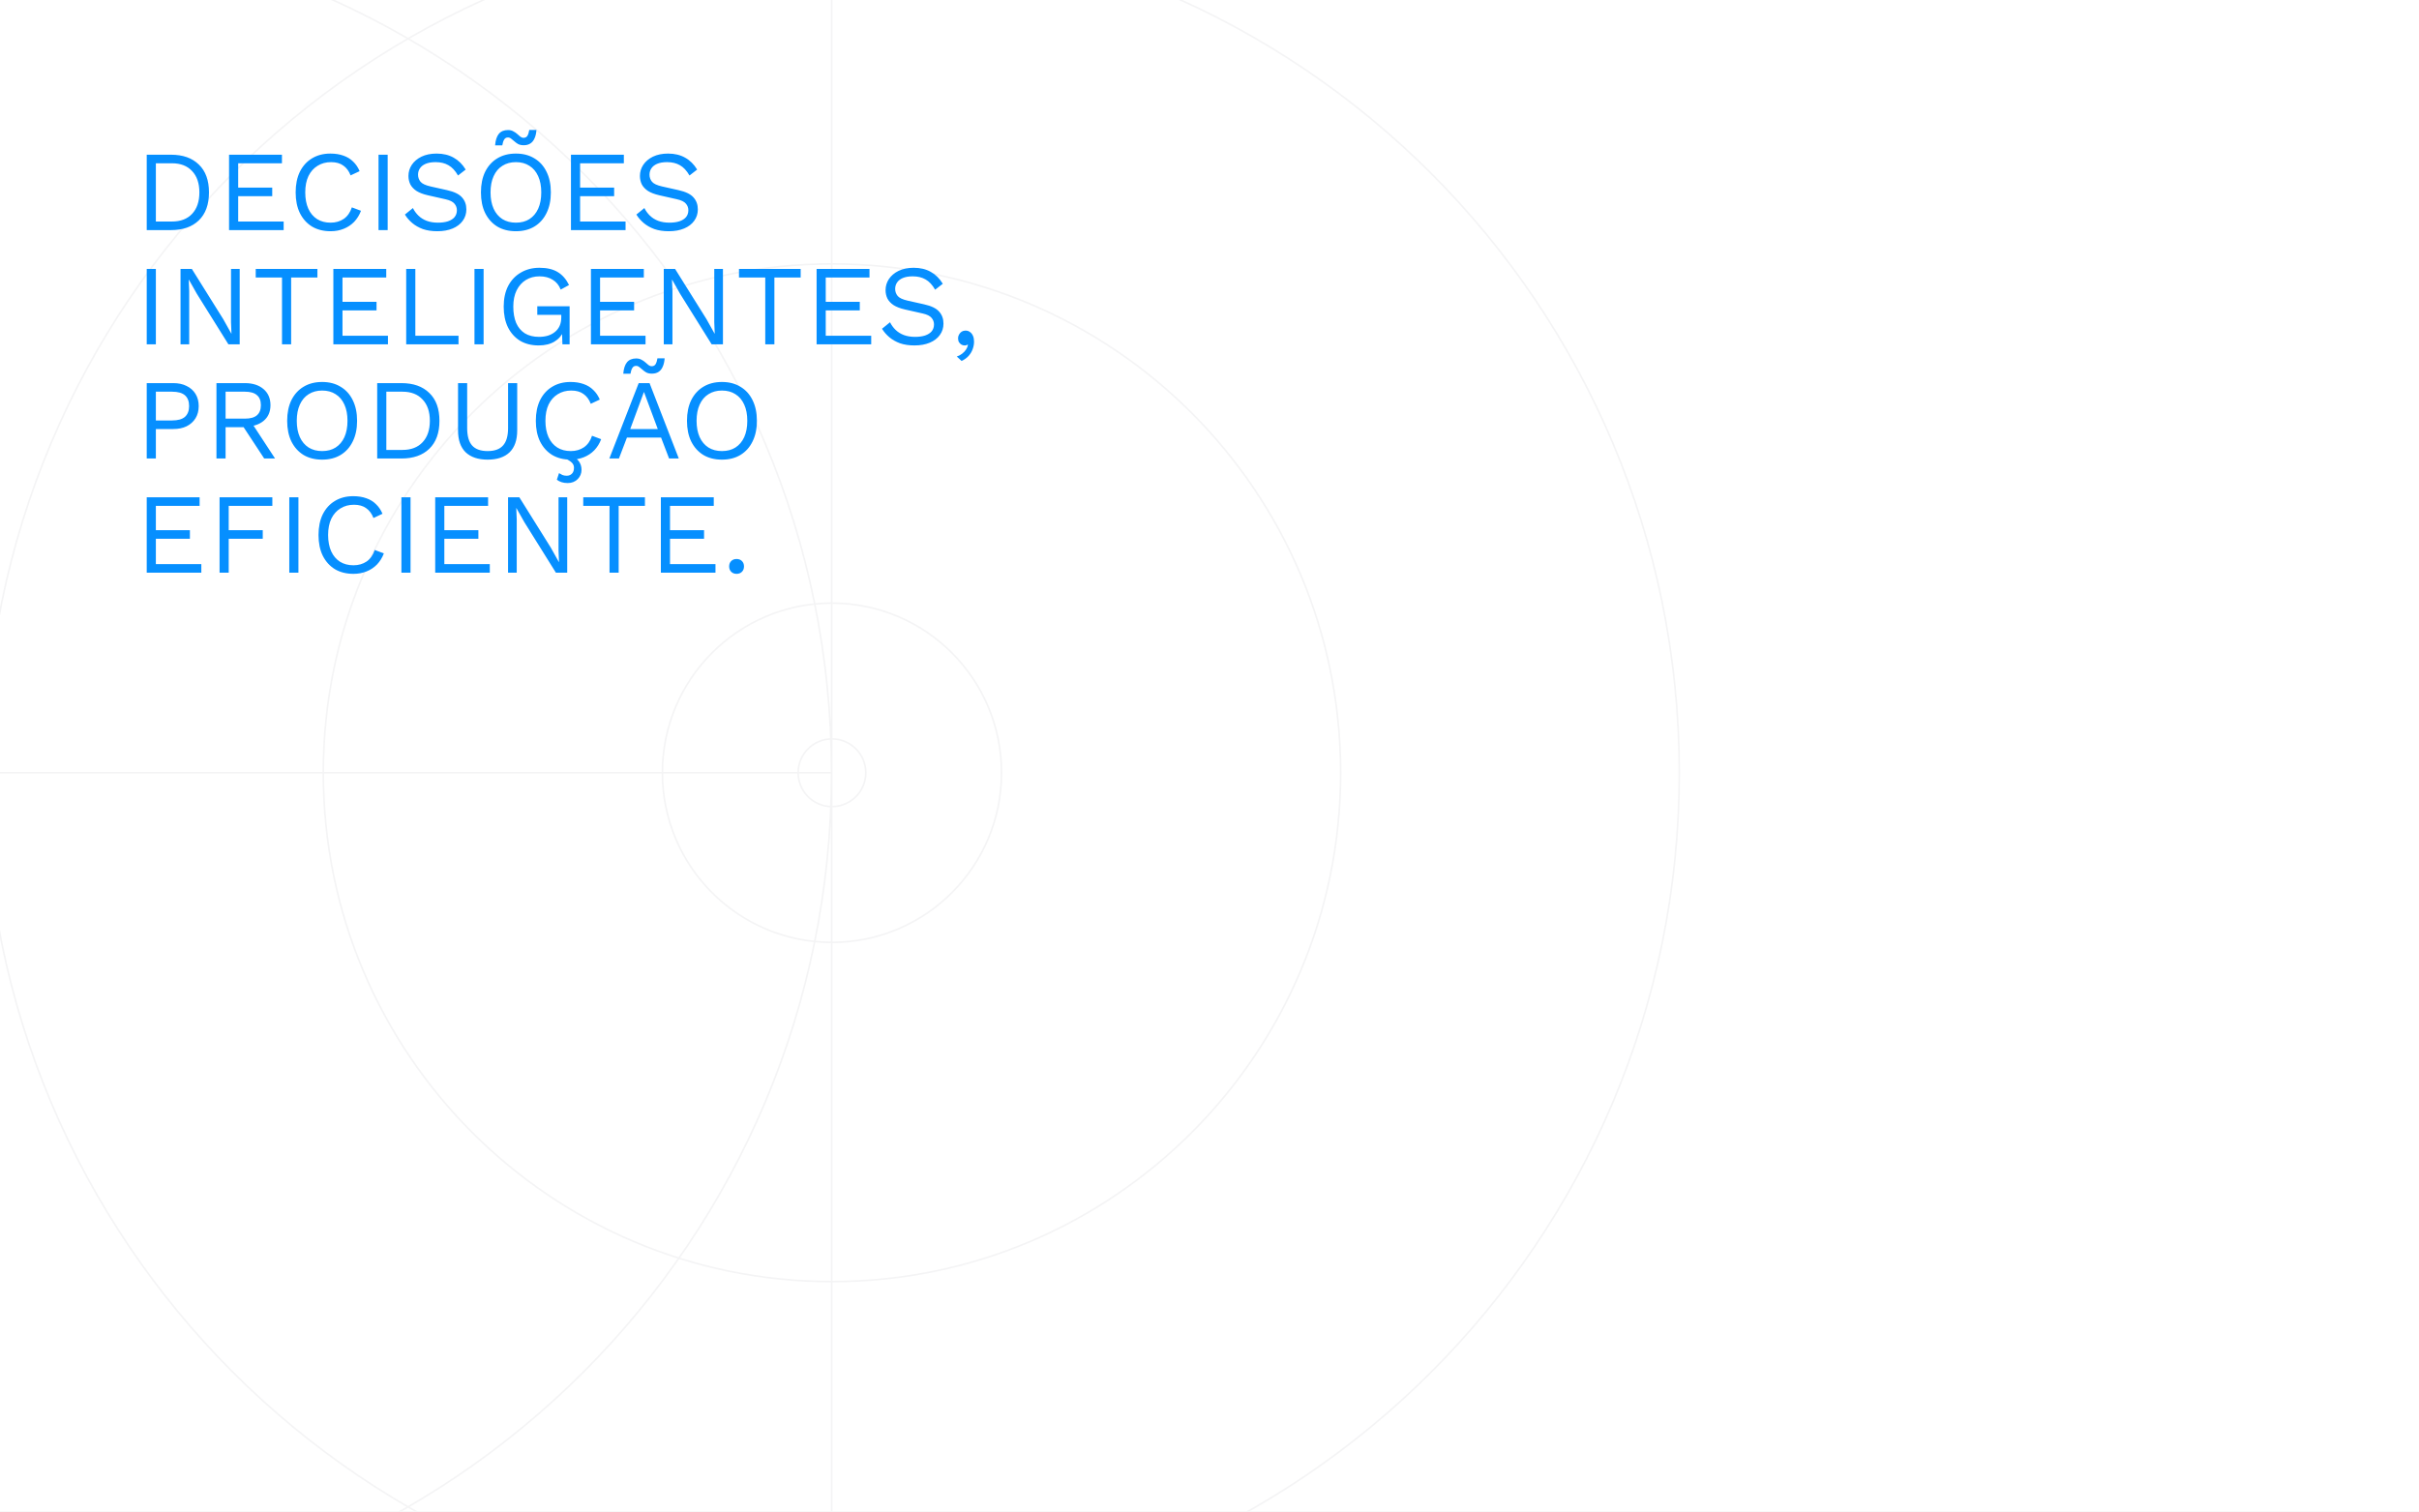
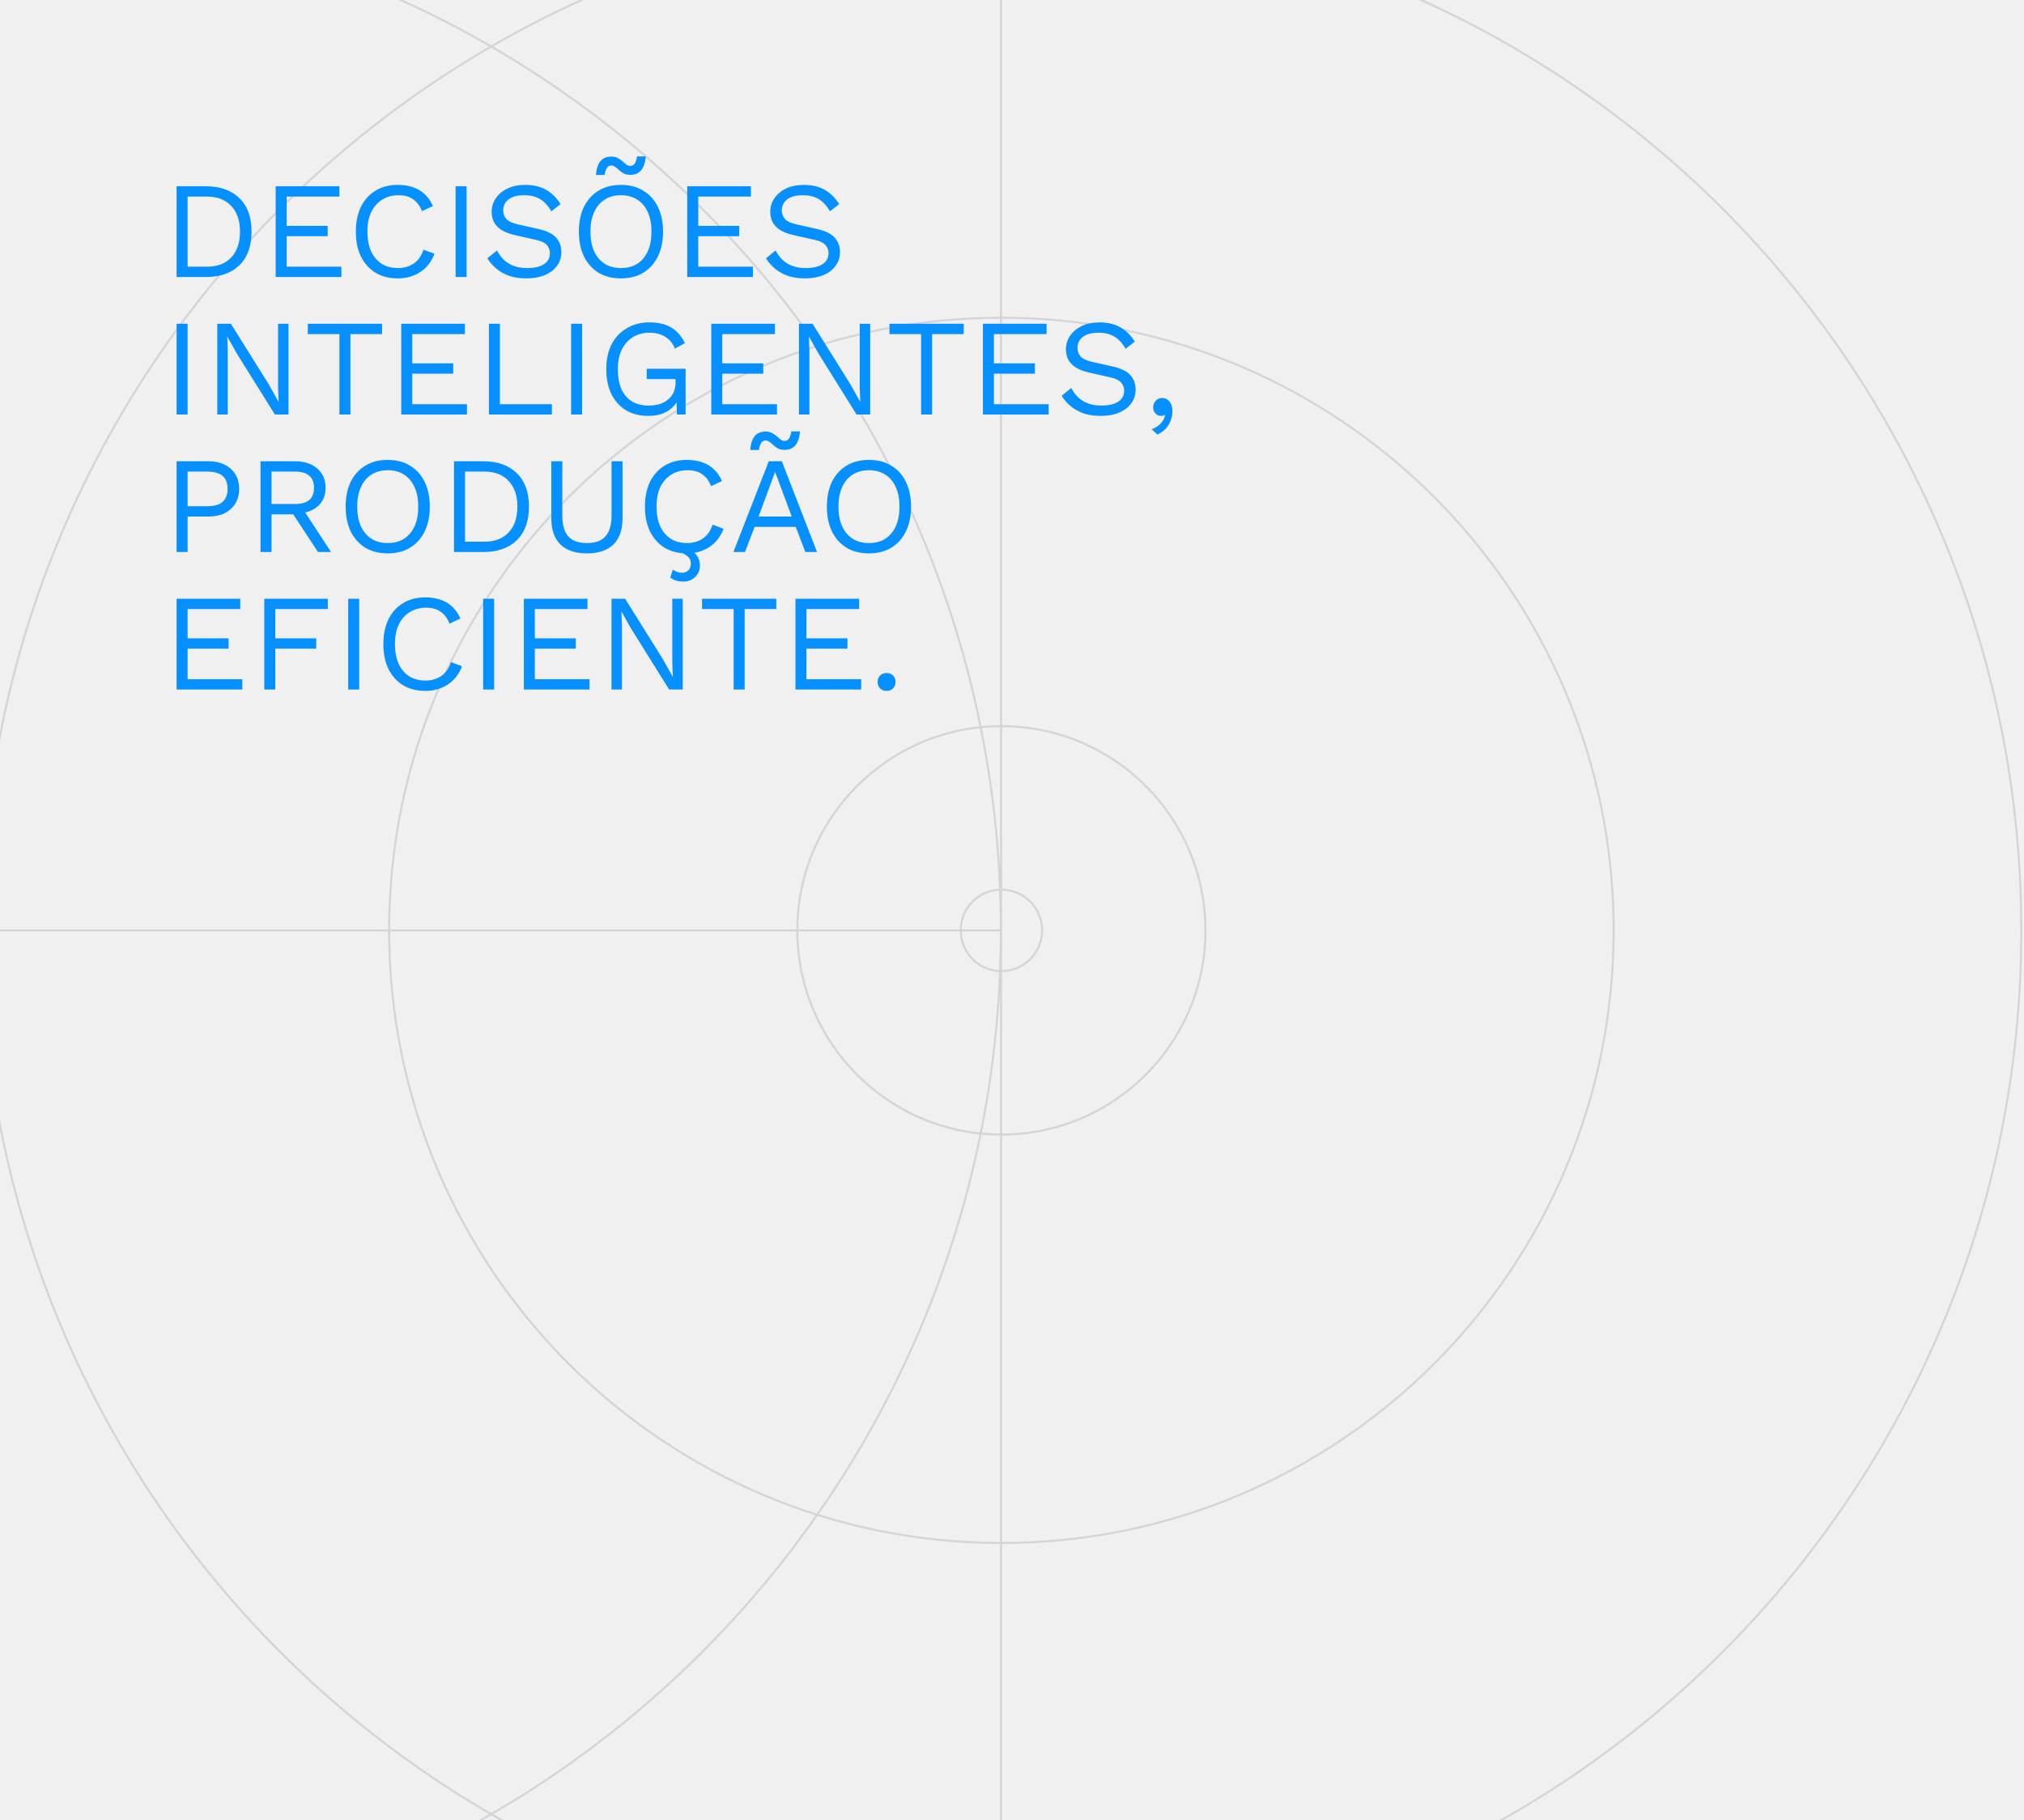
- <svg xmlns="http://www.w3.org/2000/svg" width="1440" height="900" viewBox="0 0 1440 900" fill="none">
-   <g clip-path="url(#clip0_8138_23444)">
-     <rect width="1440" height="900" fill="white" />
-     <path d="M-9.409 -44.593C269.17 -44.593 495.003 181.376 495.003 460.122C495.002 738.868 269.17 964.837 -9.41 964.837M495.257 460.122L-513.822 460.122M495.257 480.27C484.137 480.27 475.122 471.249 475.122 460.122C475.122 448.995 484.137 439.974 495.257 439.974C506.378 439.974 515.393 448.995 515.393 460.122C515.393 471.249 506.378 480.27 495.257 480.27ZM495.079 -44.669L495.079 965.015L-514 965.015L-514 -44.669L495.079 -44.669ZM495.257 964.837C216.678 964.837 -9.155 738.868 -9.155 460.122C-9.155 181.375 216.678 -44.593 495.258 -44.593C773.837 -44.593 999.669 181.375 999.669 460.122C999.669 738.868 773.836 964.837 495.257 964.837ZM495.257 763.104C328.026 763.104 192.457 627.454 192.457 460.122C192.457 292.79 328.026 157.14 495.258 157.14C662.489 157.14 798.058 292.79 798.058 460.122C798.058 627.454 662.489 763.104 495.257 763.104ZM495.257 561.116C439.513 561.116 394.324 515.899 394.324 460.122C394.324 404.345 439.513 359.128 495.257 359.128C551.001 359.128 596.191 404.345 596.191 460.122C596.191 515.899 551.001 561.116 495.257 561.116Z" stroke="#F4F4F5" stroke-width="0.96" stroke-miterlimit="10" />
-     <path d="M101.828 92.12C108.855 92.12 114.363 94.069 118.352 97.968C122.387 101.821 124.404 107.352 124.404 114.56C124.404 121.768 122.387 127.321 118.352 131.22C114.363 135.073 108.855 137 101.828 137H87.344V92.12H101.828ZM102.372 131.9C107.495 131.9 111.484 130.381 114.34 127.344C117.241 124.261 118.692 120 118.692 114.56C118.692 109.12 117.241 104.881 114.34 101.844C111.484 98.761 107.495 97.22 102.372 97.22H92.784V131.9H102.372ZM136.352 137V92.12H167.836V97.22H141.792V111.704H162.056V116.804H141.792V131.9H168.856V137H136.352ZM214.895 125.508C213.943 128.047 212.583 130.245 210.815 132.104C209.047 133.917 206.962 135.3 204.559 136.252C202.202 137.204 199.618 137.68 196.807 137.68C192.546 137.68 188.851 136.751 185.723 134.892C182.64 132.988 180.238 130.313 178.515 126.868C176.838 123.423 175.999 119.32 175.999 114.56C175.999 109.8 176.838 105.697 178.515 102.252C180.238 98.807 182.64 96.155 185.723 94.296C188.851 92.392 192.5 91.44 196.671 91.44C199.572 91.44 202.156 91.848 204.423 92.664C206.69 93.435 208.616 94.613 210.203 96.2C211.835 97.741 213.127 99.645 214.079 101.912L208.707 104.428C207.71 101.844 206.259 99.895 204.355 98.58C202.496 97.22 200.071 96.54 197.079 96.54C194.042 96.54 191.367 97.265 189.055 98.716C186.743 100.121 184.93 102.161 183.615 104.836C182.346 107.511 181.711 110.752 181.711 114.56C181.711 118.323 182.323 121.564 183.547 124.284C184.771 126.959 186.516 129.021 188.783 130.472C191.05 131.877 193.724 132.58 196.807 132.58C199.799 132.58 202.406 131.832 204.627 130.336C206.848 128.795 208.458 126.505 209.455 123.468L214.895 125.508ZM230.776 92.12V137H225.336V92.12H230.776ZM259.873 91.44C263.817 91.44 267.217 92.256 270.073 93.888C272.929 95.475 275.309 97.832 277.213 100.96L272.657 104.496C270.98 101.595 269.076 99.555 266.945 98.376C264.86 97.152 262.321 96.54 259.329 96.54C256.927 96.54 254.932 96.88 253.345 97.56C251.804 98.24 250.671 99.147 249.945 100.28C249.22 101.368 248.857 102.615 248.857 104.02C248.857 105.607 249.356 107.012 250.353 108.236C251.351 109.415 253.345 110.344 256.337 111.024L266.061 113.2C270.368 114.152 273.36 115.603 275.037 117.552C276.76 119.456 277.621 121.836 277.621 124.692C277.621 127.231 276.896 129.497 275.445 131.492C274.04 133.441 272.045 134.96 269.461 136.048C266.877 137.136 263.84 137.68 260.349 137.68C257.085 137.68 254.207 137.249 251.713 136.388C249.265 135.481 247.157 134.28 245.389 132.784C243.621 131.288 242.171 129.611 241.037 127.752L245.797 123.876C246.659 125.599 247.769 127.117 249.129 128.432C250.489 129.747 252.121 130.767 254.025 131.492C255.975 132.217 258.196 132.58 260.689 132.58C263.001 132.58 264.996 132.308 266.673 131.764C268.396 131.175 269.711 130.336 270.617 129.248C271.524 128.115 271.977 126.755 271.977 125.168C271.977 123.717 271.501 122.425 270.549 121.292C269.597 120.113 267.807 119.229 265.177 118.64L254.637 116.26C251.872 115.625 249.628 114.764 247.905 113.676C246.228 112.543 245.004 111.228 244.233 109.732C243.508 108.191 243.145 106.536 243.145 104.768C243.145 102.365 243.803 100.167 245.117 98.172C246.477 96.132 248.404 94.5 250.897 93.276C253.436 92.052 256.428 91.44 259.873 91.44ZM307.108 91.44C311.369 91.44 315.041 92.392 318.124 94.296C321.252 96.155 323.654 98.807 325.332 102.252C327.054 105.697 327.916 109.8 327.916 114.56C327.916 119.32 327.054 123.423 325.332 126.868C323.654 130.313 321.252 132.988 318.124 134.892C315.041 136.751 311.369 137.68 307.108 137.68C302.846 137.68 299.152 136.751 296.024 134.892C292.941 132.988 290.538 130.313 288.816 126.868C287.138 123.423 286.3 119.32 286.3 114.56C286.3 109.8 287.138 105.697 288.816 102.252C290.538 98.807 292.941 96.155 296.024 94.296C299.152 92.392 302.846 91.44 307.108 91.44ZM307.108 96.54C304.025 96.54 301.35 97.265 299.084 98.716C296.817 100.121 295.072 102.184 293.848 104.904C292.624 107.579 292.012 110.797 292.012 114.56C292.012 118.323 292.624 121.564 293.848 124.284C295.072 126.959 296.817 129.021 299.084 130.472C301.35 131.877 304.025 132.58 307.108 132.58C310.236 132.58 312.91 131.877 315.132 130.472C317.398 129.021 319.144 126.959 320.368 124.284C321.592 121.564 322.204 118.323 322.204 114.56C322.204 110.797 321.592 107.579 320.368 104.904C319.144 102.184 317.398 100.121 315.132 98.716C312.91 97.265 310.236 96.54 307.108 96.54ZM319.348 77.364C319.212 79.359 318.826 81.036 318.192 82.396C317.602 83.756 316.764 84.776 315.676 85.456C314.633 86.136 313.318 86.476 311.732 86.476C310.462 86.476 309.374 86.249 308.468 85.796C307.606 85.297 306.858 84.753 306.224 84.164C305.589 83.575 304.954 83.053 304.32 82.6C303.73 82.101 303.073 81.852 302.348 81.852C301.35 81.852 300.602 82.283 300.104 83.144C299.605 83.96 299.242 85.093 299.016 86.544H294.732C294.958 83.552 295.684 81.285 296.908 79.744C298.177 78.203 300.013 77.432 302.416 77.432C303.64 77.432 304.682 77.681 305.544 78.18C306.45 78.633 307.221 79.155 307.856 79.744C308.536 80.333 309.17 80.877 309.76 81.376C310.349 81.829 310.984 82.056 311.664 82.056C312.706 82.056 313.477 81.648 313.976 80.832C314.474 79.971 314.837 78.815 315.064 77.364H319.348ZM339.887 137V92.12H371.371V97.22H345.327V111.704H365.591V116.804H345.327V131.9H372.391V137H339.887ZM397.666 91.44C401.61 91.44 405.01 92.256 407.866 93.888C410.722 95.475 413.102 97.832 415.006 100.96L410.45 104.496C408.773 101.595 406.869 99.555 404.738 98.376C402.653 97.152 400.114 96.54 397.122 96.54C394.72 96.54 392.725 96.88 391.138 97.56C389.597 98.24 388.464 99.147 387.738 100.28C387.013 101.368 386.65 102.615 386.65 104.02C386.65 105.607 387.149 107.012 388.146 108.236C389.144 109.415 391.138 110.344 394.13 111.024L403.854 113.2C408.161 114.152 411.153 115.603 412.83 117.552C414.553 119.456 415.414 121.836 415.414 124.692C415.414 127.231 414.689 129.497 413.238 131.492C411.833 133.441 409.838 134.96 407.254 136.048C404.67 137.136 401.633 137.68 398.142 137.68C394.878 137.68 392 137.249 389.506 136.388C387.058 135.481 384.95 134.28 383.182 132.784C381.414 131.288 379.964 129.611 378.83 127.752L383.59 123.876C384.452 125.599 385.562 127.117 386.922 128.432C388.282 129.747 389.914 130.767 391.818 131.492C393.768 132.217 395.989 132.58 398.482 132.58C400.794 132.58 402.789 132.308 404.466 131.764C406.189 131.175 407.504 130.336 408.41 129.248C409.317 128.115 409.77 126.755 409.77 125.168C409.77 123.717 409.294 122.425 408.342 121.292C407.39 120.113 405.6 119.229 402.97 118.64L392.43 116.26C389.665 115.625 387.421 114.764 385.698 113.676C384.021 112.543 382.797 111.228 382.026 109.732C381.301 108.191 380.938 106.536 380.938 104.768C380.938 102.365 381.596 100.167 382.91 98.172C384.27 96.132 386.197 94.5 388.69 93.276C391.229 92.052 394.221 91.44 397.666 91.44ZM92.784 160.12V205H87.344V160.12H92.784ZM142.689 160.12V205H135.957L117.189 174.944L112.429 166.512H112.361L112.633 173.312V205H107.465V160.12H114.197L132.897 190.04L137.725 198.676H137.793L137.521 191.808V160.12H142.689ZM188.955 160.12V165.22H173.315V205H167.875V165.22H152.235V160.12H188.955ZM198.442 205V160.12H229.926V165.22H203.882V179.704H224.146V184.804H203.882V199.9H230.946V205H198.442ZM247.245 199.9H272.949V205H241.805V160.12H247.245V199.9ZM287.886 160.12V205H282.446V160.12H287.886ZM320.655 205.68C316.393 205.68 312.699 204.751 309.571 202.892C306.488 200.988 304.085 198.313 302.363 194.868C300.685 191.423 299.847 187.32 299.847 182.56C299.847 177.8 300.731 173.697 302.499 170.252C304.312 166.807 306.828 164.155 310.047 162.296C313.265 160.392 316.96 159.44 321.131 159.44C325.573 159.44 329.177 160.279 331.943 161.956C334.753 163.633 337.02 166.217 338.743 169.708L333.779 172.428C332.781 169.844 331.195 167.895 329.019 166.58C326.888 165.22 324.259 164.54 321.131 164.54C318.093 164.54 315.396 165.265 313.039 166.716C310.727 168.121 308.891 170.184 307.531 172.904C306.216 175.579 305.559 178.797 305.559 182.56C305.559 186.323 306.125 189.564 307.259 192.284C308.437 194.959 310.16 197.021 312.427 198.472C314.739 199.877 317.549 200.58 320.859 200.58C322.717 200.58 324.44 200.353 326.027 199.9C327.659 199.401 329.064 198.676 330.243 197.724C331.467 196.772 332.419 195.571 333.099 194.12C333.779 192.669 334.119 190.969 334.119 189.02V187.456H319.839V182.356H339.083V205H334.799L334.527 196.636L335.683 196.84C334.504 199.651 332.645 201.827 330.107 203.368C327.568 204.909 324.417 205.68 320.655 205.68ZM351.774 205V160.12H383.258V165.22H357.214V179.704H377.478V184.804H357.214V199.9H384.278V205H351.774ZM430.361 160.12V205H423.629L404.861 174.944L400.101 166.512H400.033L400.305 173.312V205H395.137V160.12H401.869L420.569 190.04L425.397 198.676H425.465L425.193 191.808V160.12H430.361ZM476.626 160.12V165.22H460.986V205H455.546V165.22H439.906V160.12H476.626ZM486.114 205V160.12H517.598V165.22H491.554V179.704H511.818V184.804H491.554V199.9H518.618V205H486.114ZM543.893 159.44C547.837 159.44 551.237 160.256 554.093 161.888C556.949 163.475 559.329 165.832 561.233 168.96L556.677 172.496C554.999 169.595 553.095 167.555 550.965 166.376C548.879 165.152 546.341 164.54 543.349 164.54C540.946 164.54 538.951 164.88 537.365 165.56C535.823 166.24 534.69 167.147 533.965 168.28C533.239 169.368 532.877 170.615 532.877 172.02C532.877 173.607 533.375 175.012 534.373 176.236C535.37 177.415 537.365 178.344 540.357 179.024L550.081 181.2C554.387 182.152 557.379 183.603 559.057 185.552C560.779 187.456 561.641 189.836 561.641 192.692C561.641 195.231 560.915 197.497 559.465 199.492C558.059 201.441 556.065 202.96 553.481 204.048C550.897 205.136 547.859 205.68 544.369 205.68C541.105 205.68 538.226 205.249 535.733 204.388C533.285 203.481 531.177 202.28 529.409 200.784C527.641 199.288 526.19 197.611 525.057 195.752L529.817 191.876C530.678 193.599 531.789 195.117 533.149 196.432C534.509 197.747 536.141 198.767 538.045 199.492C539.994 200.217 542.215 200.58 544.709 200.58C547.021 200.58 549.015 200.308 550.693 199.764C552.415 199.175 553.73 198.336 554.637 197.248C555.543 196.115 555.997 194.755 555.997 193.168C555.997 191.717 555.521 190.425 554.569 189.292C553.617 188.113 551.826 187.229 549.197 186.64L538.657 184.26C535.891 183.625 533.647 182.764 531.925 181.676C530.247 180.543 529.023 179.228 528.253 177.732C527.527 176.191 527.165 174.536 527.165 172.768C527.165 170.365 527.822 168.167 529.137 166.172C530.497 164.132 532.423 162.5 534.917 161.276C537.455 160.052 540.447 159.44 543.893 159.44ZM574.739 196.84C575.827 196.84 576.734 197.135 577.459 197.724C578.23 198.268 578.819 199.039 579.227 200.036C579.635 200.988 579.839 202.121 579.839 203.436C579.839 204.932 579.567 206.405 579.023 207.856C578.525 209.307 577.731 210.644 576.643 211.868C575.555 213.092 574.15 214.112 572.427 214.928L569.571 212.276C570.795 211.868 571.861 211.301 572.767 210.576C573.719 209.851 574.49 209.035 575.079 208.128C575.669 207.221 576.054 206.292 576.235 205.34L575.963 205.204C575.782 205.34 575.555 205.453 575.283 205.544C575.011 205.635 574.603 205.68 574.059 205.68C573.515 205.68 572.949 205.521 572.359 205.204C571.815 204.887 571.339 204.433 570.931 203.844C570.523 203.209 570.319 202.393 570.319 201.396C570.319 200.58 570.523 199.832 570.931 199.152C571.339 198.427 571.861 197.86 572.495 197.452C573.175 197.044 573.923 196.84 574.739 196.84ZM103.188 228.12C106.225 228.12 108.855 228.687 111.076 229.82C113.343 230.908 115.111 232.472 116.38 234.512C117.649 236.552 118.284 238.977 118.284 241.788C118.284 244.599 117.649 247.024 116.38 249.064C115.111 251.104 113.343 252.691 111.076 253.824C108.855 254.912 106.225 255.456 103.188 255.456H92.784V273H87.344V228.12H103.188ZM102.372 250.356C105.908 250.356 108.492 249.631 110.124 248.18C111.756 246.684 112.572 244.553 112.572 241.788C112.572 238.977 111.756 236.847 110.124 235.396C108.492 233.945 105.908 233.22 102.372 233.22H92.784V250.356H102.372ZM145.848 228.12C150.427 228.12 154.099 229.299 156.864 231.656C159.629 234.013 161.012 237.209 161.012 241.244C161.012 245.279 159.607 248.429 156.796 250.696C154.031 252.917 150.359 254.028 145.78 254.028L145.304 254.368H134.288V273H128.848V228.12H145.848ZM145.78 249.268C148.999 249.268 151.379 248.611 152.92 247.296C154.507 245.936 155.3 243.919 155.3 241.244C155.3 238.569 154.507 236.575 152.92 235.26C151.379 233.9 148.999 233.22 145.78 233.22H134.288V249.268H145.78ZM148.908 250.356L163.732 273H157.272L144.352 253.348L148.908 250.356ZM191.76 227.44C196.021 227.44 199.693 228.392 202.776 230.296C205.904 232.155 208.307 234.807 209.984 238.252C211.707 241.697 212.568 245.8 212.568 250.56C212.568 255.32 211.707 259.423 209.984 262.868C208.307 266.313 205.904 268.988 202.776 270.892C199.693 272.751 196.021 273.68 191.76 273.68C187.499 273.68 183.804 272.751 180.676 270.892C177.593 268.988 175.191 266.313 173.468 262.868C171.791 259.423 170.952 255.32 170.952 250.56C170.952 245.8 171.791 241.697 173.468 238.252C175.191 234.807 177.593 232.155 180.676 230.296C183.804 228.392 187.499 227.44 191.76 227.44ZM191.76 232.54C188.677 232.54 186.003 233.265 183.736 234.716C181.469 236.121 179.724 238.184 178.5 240.904C177.276 243.579 176.664 246.797 176.664 250.56C176.664 254.323 177.276 257.564 178.5 260.284C179.724 262.959 181.469 265.021 183.736 266.472C186.003 267.877 188.677 268.58 191.76 268.58C194.888 268.58 197.563 267.877 199.784 266.472C202.051 265.021 203.796 262.959 205.02 260.284C206.244 257.564 206.856 254.323 206.856 250.56C206.856 246.797 206.244 243.579 205.02 240.904C203.796 238.184 202.051 236.121 199.784 234.716C197.563 233.265 194.888 232.54 191.76 232.54ZM239.023 228.12C246.05 228.12 251.558 230.069 255.547 233.968C259.582 237.821 261.599 243.352 261.599 250.56C261.599 257.768 259.582 263.321 255.547 267.22C251.558 271.073 246.05 273 239.023 273H224.539V228.12H239.023ZM239.567 267.9C244.69 267.9 248.679 266.381 251.535 263.344C254.437 260.261 255.887 256 255.887 250.56C255.887 245.12 254.437 240.881 251.535 237.844C248.679 234.761 244.69 233.22 239.567 233.22H229.979V267.9H239.567ZM307.887 228.12V256.272C307.887 262.029 306.368 266.381 303.331 269.328C300.294 272.229 295.942 273.68 290.275 273.68C284.654 273.68 280.302 272.229 277.219 269.328C274.182 266.381 272.663 262.029 272.663 256.272V228.12H278.103V254.912C278.103 259.581 279.078 263.027 281.027 265.248C283.022 267.469 286.104 268.58 290.275 268.58C294.446 268.58 297.506 267.469 299.455 265.248C301.45 263.027 302.447 259.581 302.447 254.912V228.12H307.887ZM357.868 261.508C356.916 264.047 355.556 266.245 353.788 268.104C352.02 269.917 349.934 271.3 347.532 272.252C345.174 273.204 342.59 273.68 339.78 273.68C335.518 273.68 331.824 272.751 328.696 270.892C325.613 268.988 323.21 266.313 321.488 262.868C319.81 259.423 318.972 255.32 318.972 250.56C318.972 245.8 319.81 241.697 321.488 238.252C323.21 234.807 325.613 232.155 328.696 230.296C331.824 228.392 335.473 227.44 339.644 227.44C342.545 227.44 345.129 227.848 347.396 228.664C349.662 229.435 351.589 230.613 353.176 232.2C354.808 233.741 356.1 235.645 357.052 237.912L351.68 240.428C350.682 237.844 349.232 235.895 347.328 234.58C345.469 233.22 343.044 232.54 340.052 232.54C337.014 232.54 334.34 233.265 332.028 234.716C329.716 236.121 327.902 238.161 326.588 240.836C325.318 243.511 324.684 246.752 324.684 250.56C324.684 254.323 325.296 257.564 326.52 260.284C327.744 262.959 329.489 265.021 331.756 266.472C334.022 267.877 336.697 268.58 339.78 268.58C342.772 268.58 345.378 267.832 347.6 266.336C349.821 264.795 351.43 262.505 352.428 259.468L357.868 261.508ZM335.904 272.728L338.76 271.028C341.434 271.889 343.338 273.045 344.472 274.496C345.605 275.992 346.172 277.737 346.172 279.732C346.172 281.908 345.401 283.767 343.86 285.308C342.318 286.849 340.346 287.62 337.944 287.62C336.538 287.62 335.292 287.439 334.204 287.076C333.161 286.713 332.254 286.237 331.484 285.648L332.776 281.704C333.41 282.112 334.068 282.475 334.748 282.792C335.473 283.109 336.334 283.268 337.332 283.268C338.601 283.268 339.644 282.86 340.46 282.044C341.276 281.228 341.684 280.049 341.684 278.508C341.684 277.329 341.253 276.309 340.392 275.448C339.53 274.587 338.034 273.68 335.904 272.728ZM404.077 273H398.297L393.537 260.556H373.205L368.445 273H362.733L380.209 228.12H386.669L404.077 273ZM375.177 255.456H391.565L383.337 233.356L375.177 255.456ZM395.645 213.364C395.509 215.359 395.124 217.036 394.489 218.396C393.9 219.756 393.061 220.776 391.973 221.456C390.93 222.136 389.616 222.476 388.029 222.476C386.76 222.476 385.672 222.249 384.765 221.796C383.904 221.297 383.156 220.753 382.521 220.164C381.886 219.575 381.252 219.053 380.617 218.6C380.028 218.101 379.37 217.852 378.645 217.852C377.648 217.852 376.9 218.283 376.401 219.144C375.902 219.96 375.54 221.093 375.313 222.544H371.029C371.256 219.552 371.981 217.285 373.205 215.744C374.474 214.203 376.31 213.432 378.713 213.432C379.937 213.432 380.98 213.681 381.841 214.18C382.748 214.633 383.518 215.155 384.153 215.744C384.833 216.333 385.468 216.877 386.057 217.376C386.646 217.829 387.281 218.056 387.961 218.056C389.004 218.056 389.774 217.648 390.273 216.832C390.772 215.971 391.134 214.815 391.361 213.364H395.645ZM429.76 227.44C434.021 227.44 437.693 228.392 440.776 230.296C443.904 232.155 446.307 234.807 447.984 238.252C449.707 241.697 450.568 245.8 450.568 250.56C450.568 255.32 449.707 259.423 447.984 262.868C446.307 266.313 443.904 268.988 440.776 270.892C437.693 272.751 434.021 273.68 429.76 273.68C425.499 273.68 421.804 272.751 418.676 270.892C415.593 268.988 413.191 266.313 411.468 262.868C409.791 259.423 408.952 255.32 408.952 250.56C408.952 245.8 409.791 241.697 411.468 238.252C413.191 234.807 415.593 232.155 418.676 230.296C421.804 228.392 425.499 227.44 429.76 227.44ZM429.76 232.54C426.677 232.54 424.003 233.265 421.736 234.716C419.469 236.121 417.724 238.184 416.5 240.904C415.276 243.579 414.664 246.797 414.664 250.56C414.664 254.323 415.276 257.564 416.5 260.284C417.724 262.959 419.469 265.021 421.736 266.472C424.003 267.877 426.677 268.58 429.76 268.58C432.888 268.58 435.563 267.877 437.784 266.472C440.051 265.021 441.796 262.959 443.02 260.284C444.244 257.564 444.856 254.323 444.856 250.56C444.856 246.797 444.244 243.579 443.02 240.904C441.796 238.184 440.051 236.121 437.784 234.716C435.563 233.265 432.888 232.54 429.76 232.54ZM87.344 341V296.12H118.828V301.22H92.784V315.704H113.048V320.804H92.784V335.9H119.848V341H87.344ZM162.123 301.22H136.147V315.704H156.411V320.804H136.147V341H130.707V296.12H162.123V301.22ZM177.651 296.12V341H172.211V296.12H177.651ZM228.508 329.508C227.556 332.047 226.196 334.245 224.428 336.104C222.66 337.917 220.575 339.3 218.172 340.252C215.815 341.204 213.231 341.68 210.42 341.68C206.159 341.68 202.464 340.751 199.336 338.892C196.254 336.988 193.851 334.313 192.128 330.868C190.451 327.423 189.612 323.32 189.612 318.56C189.612 313.8 190.451 309.697 192.128 306.252C193.851 302.807 196.254 300.155 199.336 298.296C202.464 296.392 206.114 295.44 210.284 295.44C213.186 295.44 215.77 295.848 218.036 296.664C220.303 297.435 222.23 298.613 223.816 300.2C225.448 301.741 226.74 303.645 227.692 305.912L222.32 308.428C221.323 305.844 219.872 303.895 217.968 302.58C216.11 301.22 213.684 300.54 210.692 300.54C207.655 300.54 204.98 301.265 202.668 302.716C200.356 304.121 198.543 306.161 197.228 308.836C195.959 311.511 195.324 314.752 195.324 318.56C195.324 322.323 195.936 325.564 197.16 328.284C198.384 330.959 200.13 333.021 202.396 334.472C204.663 335.877 207.338 336.58 210.42 336.58C213.412 336.58 216.019 335.832 218.24 334.336C220.462 332.795 222.071 330.505 223.068 327.468L228.508 329.508ZM244.389 296.12V341H238.949V296.12H244.389ZM259.071 341V296.12H290.555V301.22H264.511V315.704H284.775V320.804H264.511V335.9H291.575V341H259.071ZM337.658 296.12V341H330.926L312.158 310.944L307.398 302.512H307.33L307.602 309.312V341H302.434V296.12H309.166L327.866 326.04L332.694 334.676H332.762L332.49 327.808V296.12H337.658ZM383.923 296.12V301.22H368.283V341H362.843V301.22H347.203V296.12H383.923ZM393.41 341V296.12H424.894V301.22H398.85V315.704H419.114V320.804H398.85V335.9H425.914V341H393.41ZM438.474 332.84C439.788 332.84 440.854 333.248 441.67 334.064C442.486 334.88 442.894 335.945 442.894 337.26C442.894 338.575 442.486 339.64 441.67 340.456C440.854 341.272 439.788 341.68 438.474 341.68C437.159 341.68 436.094 341.272 435.278 340.456C434.462 339.64 434.054 338.575 434.054 337.26C434.054 335.945 434.462 334.88 435.278 334.064C436.094 333.248 437.159 332.84 438.474 332.84Z" fill="#068FFF" />
-   </g>
-   <defs>
-     <clipPath id="clip0_8138_23444">
-       <rect width="1440" height="900" fill="white" />
-     </clipPath>
-   </defs>
+ <svg xmlns="http://www.w3.org/2000/svg" width="1001" height="900" viewBox="0 0 1001 900" fill="none">
+   <path d="M-9.409 -44.593C269.17 -44.593 495.003 181.376 495.003 460.122C495.002 738.868 269.17 964.837 -9.41 964.837M495.257 460.122L-513.822 460.122M495.257 480.27C484.137 480.27 475.122 471.249 475.122 460.122C475.122 448.995 484.137 439.974 495.257 439.974C506.378 439.974 515.393 448.995 515.393 460.122C515.393 471.249 506.378 480.27 495.257 480.27ZM495.079 -44.669L495.079 965.015L-514 965.015L-514 -44.669L495.079 -44.669ZM495.257 964.837C216.678 964.837 -9.155 738.868 -9.155 460.122C-9.155 181.375 216.678 -44.593 495.258 -44.593C773.837 -44.593 999.669 181.375 999.669 460.122C999.669 738.868 773.836 964.837 495.257 964.837ZM495.257 763.104C328.026 763.104 192.457 627.454 192.457 460.122C192.457 292.79 328.026 157.14 495.258 157.14C662.489 157.14 798.058 292.79 798.058 460.122C798.058 627.454 662.489 763.104 495.257 763.104ZM495.257 561.116C439.513 561.116 394.324 515.899 394.324 460.122C394.324 404.344 439.513 359.128 495.257 359.128C551.001 359.128 596.191 404.344 596.191 460.122C596.191 515.899 551.001 561.116 495.257 561.116Z" stroke="#D4D4D8" stroke-miterlimit="10" />
+   <path d="M101.828 92.12C108.855 92.12 114.363 94.069 118.352 97.968C122.387 101.821 124.404 107.352 124.404 114.56C124.404 121.768 122.387 127.321 118.352 131.22C114.363 135.073 108.855 137 101.828 137H87.344V92.12H101.828ZM102.372 131.9C107.495 131.9 111.484 130.381 114.34 127.344C117.241 124.261 118.692 120 118.692 114.56C118.692 109.12 117.241 104.881 114.34 101.844C111.484 98.761 107.495 97.22 102.372 97.22H92.784V131.9H102.372ZM136.352 137V92.12H167.836V97.22H141.792V111.704H162.056V116.804H141.792V131.9H168.856V137H136.352ZM214.895 125.508C213.943 128.047 212.583 130.245 210.815 132.104C209.047 133.917 206.962 135.3 204.559 136.252C202.202 137.204 199.618 137.68 196.807 137.68C192.546 137.68 188.851 136.751 185.723 134.892C182.64 132.988 180.238 130.313 178.515 126.868C176.838 123.423 175.999 119.32 175.999 114.56C175.999 109.8 176.838 105.697 178.515 102.252C180.238 98.807 182.64 96.155 185.723 94.296C188.851 92.392 192.5 91.44 196.671 91.44C199.572 91.44 202.156 91.848 204.423 92.664C206.69 93.435 208.616 94.613 210.203 96.2C211.835 97.741 213.127 99.645 214.079 101.912L208.707 104.428C207.71 101.844 206.259 99.895 204.355 98.58C202.496 97.22 200.071 96.54 197.079 96.54C194.042 96.54 191.367 97.265 189.055 98.716C186.743 100.121 184.93 102.161 183.615 104.836C182.346 107.511 181.711 110.752 181.711 114.56C181.711 118.323 182.323 121.564 183.547 124.284C184.771 126.959 186.516 129.021 188.783 130.472C191.05 131.877 193.724 132.58 196.807 132.58C199.799 132.58 202.406 131.832 204.627 130.336C206.848 128.795 208.458 126.505 209.455 123.468L214.895 125.508ZM230.776 92.12V137H225.336V92.12H230.776ZM259.873 91.44C263.817 91.44 267.217 92.256 270.073 93.888C272.929 95.475 275.309 97.832 277.213 100.96L272.657 104.496C270.98 101.595 269.076 99.555 266.945 98.376C264.86 97.152 262.321 96.54 259.329 96.54C256.927 96.54 254.932 96.88 253.345 97.56C251.804 98.24 250.671 99.147 249.945 100.28C249.22 101.368 248.857 102.615 248.857 104.02C248.857 105.607 249.356 107.012 250.353 108.236C251.351 109.415 253.345 110.344 256.337 111.024L266.061 113.2C270.368 114.152 273.36 115.603 275.037 117.552C276.76 119.456 277.621 121.836 277.621 124.692C277.621 127.231 276.896 129.497 275.445 131.492C274.04 133.441 272.045 134.96 269.461 136.048C266.877 137.136 263.84 137.68 260.349 137.68C257.085 137.68 254.207 137.249 251.713 136.388C249.265 135.481 247.157 134.28 245.389 132.784C243.621 131.288 242.171 129.611 241.037 127.752L245.797 123.876C246.659 125.599 247.769 127.117 249.129 128.432C250.489 129.747 252.121 130.767 254.025 131.492C255.975 132.217 258.196 132.58 260.689 132.58C263.001 132.58 264.996 132.308 266.673 131.764C268.396 131.175 269.711 130.336 270.617 129.248C271.524 128.115 271.977 126.755 271.977 125.168C271.977 123.717 271.501 122.425 270.549 121.292C269.597 120.113 267.807 119.229 265.177 118.64L254.637 116.26C251.872 115.625 249.628 114.764 247.905 113.676C246.228 112.543 245.004 111.228 244.233 109.732C243.508 108.191 243.145 106.536 243.145 104.768C243.145 102.365 243.803 100.167 245.117 98.172C246.477 96.132 248.404 94.5 250.897 93.276C253.436 92.052 256.428 91.44 259.873 91.44ZM307.108 91.44C311.369 91.44 315.041 92.392 318.124 94.296C321.252 96.155 323.654 98.807 325.332 102.252C327.054 105.697 327.916 109.8 327.916 114.56C327.916 119.32 327.054 123.423 325.332 126.868C323.654 130.313 321.252 132.988 318.124 134.892C315.041 136.751 311.369 137.68 307.108 137.68C302.846 137.68 299.152 136.751 296.024 134.892C292.941 132.988 290.538 130.313 288.816 126.868C287.138 123.423 286.3 119.32 286.3 114.56C286.3 109.8 287.138 105.697 288.816 102.252C290.538 98.807 292.941 96.155 296.024 94.296C299.152 92.392 302.846 91.44 307.108 91.44ZM307.108 96.54C304.025 96.54 301.35 97.265 299.084 98.716C296.817 100.121 295.072 102.184 293.848 104.904C292.624 107.579 292.012 110.797 292.012 114.56C292.012 118.323 292.624 121.564 293.848 124.284C295.072 126.959 296.817 129.021 299.084 130.472C301.35 131.877 304.025 132.58 307.108 132.58C310.236 132.58 312.91 131.877 315.132 130.472C317.398 129.021 319.144 126.959 320.368 124.284C321.592 121.564 322.204 118.323 322.204 114.56C322.204 110.797 321.592 107.579 320.368 104.904C319.144 102.184 317.398 100.121 315.132 98.716C312.91 97.265 310.236 96.54 307.108 96.54ZM319.348 77.364C319.212 79.359 318.826 81.036 318.192 82.396C317.602 83.756 316.764 84.776 315.676 85.456C314.633 86.136 313.318 86.476 311.732 86.476C310.462 86.476 309.374 86.249 308.468 85.796C307.606 85.297 306.858 84.753 306.224 84.164C305.589 83.575 304.954 83.053 304.32 82.6C303.73 82.101 303.073 81.852 302.348 81.852C301.35 81.852 300.602 82.283 300.104 83.144C299.605 83.96 299.242 85.093 299.016 86.544H294.732C294.958 83.552 295.684 81.285 296.908 79.744C298.177 78.203 300.013 77.432 302.416 77.432C303.64 77.432 304.682 77.681 305.544 78.18C306.45 78.633 307.221 79.155 307.856 79.744C308.536 80.333 309.17 80.877 309.76 81.376C310.349 81.829 310.984 82.056 311.664 82.056C312.706 82.056 313.477 81.648 313.976 80.832C314.474 79.971 314.837 78.815 315.064 77.364H319.348ZM339.887 137V92.12H371.371V97.22H345.327V111.704H365.591V116.804H345.327V131.9H372.391V137H339.887ZM397.666 91.44C401.61 91.44 405.01 92.256 407.866 93.888C410.722 95.475 413.102 97.832 415.006 100.96L410.45 104.496C408.773 101.595 406.869 99.555 404.738 98.376C402.653 97.152 400.114 96.54 397.122 96.54C394.72 96.54 392.725 96.88 391.138 97.56C389.597 98.24 388.464 99.147 387.738 100.28C387.013 101.368 386.65 102.615 386.65 104.02C386.65 105.607 387.149 107.012 388.146 108.236C389.144 109.415 391.138 110.344 394.13 111.024L403.854 113.2C408.161 114.152 411.153 115.603 412.83 117.552C414.553 119.456 415.414 121.836 415.414 124.692C415.414 127.231 414.689 129.497 413.238 131.492C411.833 133.441 409.838 134.96 407.254 136.048C404.67 137.136 401.633 137.68 398.142 137.68C394.878 137.68 392 137.249 389.506 136.388C387.058 135.481 384.95 134.28 383.182 132.784C381.414 131.288 379.964 129.611 378.83 127.752L383.59 123.876C384.452 125.599 385.562 127.117 386.922 128.432C388.282 129.747 389.914 130.767 391.818 131.492C393.768 132.217 395.989 132.58 398.482 132.58C400.794 132.58 402.789 132.308 404.466 131.764C406.189 131.175 407.504 130.336 408.41 129.248C409.317 128.115 409.77 126.755 409.77 125.168C409.77 123.717 409.294 122.425 408.342 121.292C407.39 120.113 405.6 119.229 402.97 118.64L392.43 116.26C389.665 115.625 387.421 114.764 385.698 113.676C384.021 112.543 382.797 111.228 382.026 109.732C381.301 108.191 380.938 106.536 380.938 104.768C380.938 102.365 381.596 100.167 382.91 98.172C384.27 96.132 386.197 94.5 388.69 93.276C391.229 92.052 394.221 91.44 397.666 91.44ZM92.784 160.12V205H87.344V160.12H92.784ZM142.689 160.12V205H135.957L117.189 174.944L112.429 166.512H112.361L112.633 173.312V205H107.465V160.12H114.197L132.897 190.04L137.725 198.676H137.793L137.521 191.808V160.12H142.689ZM188.955 160.12V165.22H173.315V205H167.875V165.22H152.235V160.12H188.955ZM198.442 205V160.12H229.926V165.22H203.882V179.704H224.146V184.804H203.882V199.9H230.946V205H198.442ZM247.245 199.9H272.949V205H241.805V160.12H247.245V199.9ZM287.886 160.12V205H282.446V160.12H287.886ZM320.655 205.68C316.393 205.68 312.699 204.751 309.571 202.892C306.488 200.988 304.085 198.313 302.363 194.868C300.685 191.423 299.847 187.32 299.847 182.56C299.847 177.8 300.731 173.697 302.499 170.252C304.312 166.807 306.828 164.155 310.047 162.296C313.265 160.392 316.96 159.44 321.131 159.44C325.573 159.44 329.177 160.279 331.943 161.956C334.753 163.633 337.02 166.217 338.743 169.708L333.779 172.428C332.781 169.844 331.195 167.895 329.019 166.58C326.888 165.22 324.259 164.54 321.131 164.54C318.093 164.54 315.396 165.265 313.039 166.716C310.727 168.121 308.891 170.184 307.531 172.904C306.216 175.579 305.559 178.797 305.559 182.56C305.559 186.323 306.125 189.564 307.259 192.284C308.437 194.959 310.16 197.021 312.427 198.472C314.739 199.877 317.549 200.58 320.859 200.58C322.717 200.58 324.44 200.353 326.027 199.9C327.659 199.401 329.064 198.676 330.243 197.724C331.467 196.772 332.419 195.571 333.099 194.12C333.779 192.669 334.119 190.969 334.119 189.02V187.456H319.839V182.356H339.083V205H334.799L334.527 196.636L335.683 196.84C334.504 199.651 332.645 201.827 330.107 203.368C327.568 204.909 324.417 205.68 320.655 205.68ZM351.774 205V160.12H383.258V165.22H357.214V179.704H377.478V184.804H357.214V199.9H384.278V205H351.774ZM430.361 160.12V205H423.629L404.861 174.944L400.101 166.512H400.033L400.305 173.312V205H395.137V160.12H401.869L420.569 190.04L425.397 198.676H425.465L425.193 191.808V160.12H430.361ZM476.626 160.12V165.22H460.986V205H455.546V165.22H439.906V160.12H476.626ZM486.114 205V160.12H517.598V165.22H491.554V179.704H511.818V184.804H491.554V199.9H518.618V205H486.114ZM543.893 159.44C547.837 159.44 551.237 160.256 554.093 161.888C556.949 163.475 559.329 165.832 561.233 168.96L556.677 172.496C554.999 169.595 553.095 167.555 550.965 166.376C548.879 165.152 546.341 164.54 543.349 164.54C540.946 164.54 538.951 164.88 537.365 165.56C535.823 166.24 534.69 167.147 533.965 168.28C533.239 169.368 532.877 170.615 532.877 172.02C532.877 173.607 533.375 175.012 534.373 176.236C535.37 177.415 537.365 178.344 540.357 179.024L550.081 181.2C554.387 182.152 557.379 183.603 559.057 185.552C560.779 187.456 561.641 189.836 561.641 192.692C561.641 195.231 560.915 197.497 559.465 199.492C558.059 201.441 556.065 202.96 553.481 204.048C550.897 205.136 547.859 205.68 544.369 205.68C541.105 205.68 538.226 205.249 535.733 204.388C533.285 203.481 531.177 202.28 529.409 200.784C527.641 199.288 526.19 197.611 525.057 195.752L529.817 191.876C530.678 193.599 531.789 195.117 533.149 196.432C534.509 197.747 536.141 198.767 538.045 199.492C539.994 200.217 542.215 200.58 544.709 200.58C547.021 200.58 549.015 200.308 550.693 199.764C552.415 199.175 553.73 198.336 554.637 197.248C555.543 196.115 555.997 194.755 555.997 193.168C555.997 191.717 555.521 190.425 554.569 189.292C553.617 188.113 551.826 187.229 549.197 186.64L538.657 184.26C535.891 183.625 533.647 182.764 531.925 181.676C530.247 180.543 529.023 179.228 528.253 177.732C527.527 176.191 527.165 174.536 527.165 172.768C527.165 170.365 527.822 168.167 529.137 166.172C530.497 164.132 532.423 162.5 534.917 161.276C537.455 160.052 540.447 159.44 543.893 159.44ZM574.739 196.84C575.827 196.84 576.734 197.135 577.459 197.724C578.23 198.268 578.819 199.039 579.227 200.036C579.635 200.988 579.839 202.121 579.839 203.436C579.839 204.932 579.567 206.405 579.023 207.856C578.525 209.307 577.731 210.644 576.643 211.868C575.555 213.092 574.15 214.112 572.427 214.928L569.571 212.276C570.795 211.868 571.861 211.301 572.767 210.576C573.719 209.851 574.49 209.035 575.079 208.128C575.669 207.221 576.054 206.292 576.235 205.34L575.963 205.204C575.782 205.34 575.555 205.453 575.283 205.544C575.011 205.635 574.603 205.68 574.059 205.68C573.515 205.68 572.949 205.521 572.359 205.204C571.815 204.887 571.339 204.433 570.931 203.844C570.523 203.209 570.319 202.393 570.319 201.396C570.319 200.58 570.523 199.832 570.931 199.152C571.339 198.427 571.861 197.86 572.495 197.452C573.175 197.044 573.923 196.84 574.739 196.84ZM103.188 228.12C106.225 228.12 108.855 228.687 111.076 229.82C113.343 230.908 115.111 232.472 116.38 234.512C117.649 236.552 118.284 238.977 118.284 241.788C118.284 244.599 117.649 247.024 116.38 249.064C115.111 251.104 113.343 252.691 111.076 253.824C108.855 254.912 106.225 255.456 103.188 255.456H92.784V273H87.344V228.12H103.188ZM102.372 250.356C105.908 250.356 108.492 249.631 110.124 248.18C111.756 246.684 112.572 244.553 112.572 241.788C112.572 238.977 111.756 236.847 110.124 235.396C108.492 233.945 105.908 233.22 102.372 233.22H92.784V250.356H102.372ZM145.848 228.12C150.427 228.12 154.099 229.299 156.864 231.656C159.629 234.013 161.012 237.209 161.012 241.244C161.012 245.279 159.607 248.429 156.796 250.696C154.031 252.917 150.359 254.028 145.78 254.028L145.304 254.368H134.288V273H128.848V228.12H145.848ZM145.78 249.268C148.999 249.268 151.379 248.611 152.92 247.296C154.507 245.936 155.3 243.919 155.3 241.244C155.3 238.569 154.507 236.575 152.92 235.26C151.379 233.9 148.999 233.22 145.78 233.22H134.288V249.268H145.78ZM148.908 250.356L163.732 273H157.272L144.352 253.348L148.908 250.356ZM191.76 227.44C196.021 227.44 199.693 228.392 202.776 230.296C205.904 232.155 208.307 234.807 209.984 238.252C211.707 241.697 212.568 245.8 212.568 250.56C212.568 255.32 211.707 259.423 209.984 262.868C208.307 266.313 205.904 268.988 202.776 270.892C199.693 272.751 196.021 273.68 191.76 273.68C187.499 273.68 183.804 272.751 180.676 270.892C177.593 268.988 175.191 266.313 173.468 262.868C171.791 259.423 170.952 255.32 170.952 250.56C170.952 245.8 171.791 241.697 173.468 238.252C175.191 234.807 177.593 232.155 180.676 230.296C183.804 228.392 187.499 227.44 191.76 227.44ZM191.76 232.54C188.677 232.54 186.003 233.265 183.736 234.716C181.469 236.121 179.724 238.184 178.5 240.904C177.276 243.579 176.664 246.797 176.664 250.56C176.664 254.323 177.276 257.564 178.5 260.284C179.724 262.959 181.469 265.021 183.736 266.472C186.003 267.877 188.677 268.58 191.76 268.58C194.888 268.58 197.563 267.877 199.784 266.472C202.051 265.021 203.796 262.959 205.02 260.284C206.244 257.564 206.856 254.323 206.856 250.56C206.856 246.797 206.244 243.579 205.02 240.904C203.796 238.184 202.051 236.121 199.784 234.716C197.563 233.265 194.888 232.54 191.76 232.54ZM239.023 228.12C246.05 228.12 251.558 230.069 255.547 233.968C259.582 237.821 261.599 243.352 261.599 250.56C261.599 257.768 259.582 263.321 255.547 267.22C251.558 271.073 246.05 273 239.023 273H224.539V228.12H239.023ZM239.567 267.9C244.69 267.9 248.679 266.381 251.535 263.344C254.437 260.261 255.887 256 255.887 250.56C255.887 245.12 254.437 240.881 251.535 237.844C248.679 234.761 244.69 233.22 239.567 233.22H229.979V267.9H239.567ZM307.887 228.12V256.272C307.887 262.029 306.368 266.381 303.331 269.328C300.294 272.229 295.942 273.68 290.275 273.68C284.654 273.68 280.302 272.229 277.219 269.328C274.182 266.381 272.663 262.029 272.663 256.272V228.12H278.103V254.912C278.103 259.581 279.078 263.027 281.027 265.248C283.022 267.469 286.104 268.58 290.275 268.58C294.446 268.58 297.506 267.469 299.455 265.248C301.45 263.027 302.447 259.581 302.447 254.912V228.12H307.887ZM357.868 261.508C356.916 264.047 355.556 266.245 353.788 268.104C352.02 269.917 349.934 271.3 347.532 272.252C345.174 273.204 342.59 273.68 339.78 273.68C335.518 273.68 331.824 272.751 328.696 270.892C325.613 268.988 323.21 266.313 321.488 262.868C319.81 259.423 318.972 255.32 318.972 250.56C318.972 245.8 319.81 241.697 321.488 238.252C323.21 234.807 325.613 232.155 328.696 230.296C331.824 228.392 335.473 227.44 339.644 227.44C342.545 227.44 345.129 227.848 347.396 228.664C349.662 229.435 351.589 230.613 353.176 232.2C354.808 233.741 356.1 235.645 357.052 237.912L351.68 240.428C350.682 237.844 349.232 235.895 347.328 234.58C345.469 233.22 343.044 232.54 340.052 232.54C337.014 232.54 334.34 233.265 332.028 234.716C329.716 236.121 327.902 238.161 326.588 240.836C325.318 243.511 324.684 246.752 324.684 250.56C324.684 254.323 325.296 257.564 326.52 260.284C327.744 262.959 329.489 265.021 331.756 266.472C334.022 267.877 336.697 268.58 339.78 268.58C342.772 268.58 345.378 267.832 347.6 266.336C349.821 264.795 351.43 262.505 352.428 259.468L357.868 261.508ZM335.904 272.728L338.76 271.028C341.434 271.889 343.338 273.045 344.472 274.496C345.605 275.992 346.172 277.737 346.172 279.732C346.172 281.908 345.401 283.767 343.86 285.308C342.318 286.849 340.346 287.62 337.944 287.62C336.538 287.62 335.292 287.439 334.204 287.076C333.161 286.713 332.254 286.237 331.484 285.648L332.776 281.704C333.41 282.112 334.068 282.475 334.748 282.792C335.473 283.109 336.334 283.268 337.332 283.268C338.601 283.268 339.644 282.86 340.46 282.044C341.276 281.228 341.684 280.049 341.684 278.508C341.684 277.329 341.253 276.309 340.392 275.448C339.53 274.587 338.034 273.68 335.904 272.728ZM404.077 273H398.297L393.537 260.556H373.205L368.445 273H362.733L380.209 228.12H386.669L404.077 273ZM375.177 255.456H391.565L383.337 233.356L375.177 255.456ZM395.645 213.364C395.509 215.359 395.124 217.036 394.489 218.396C393.9 219.756 393.061 220.776 391.973 221.456C390.93 222.136 389.616 222.476 388.029 222.476C386.76 222.476 385.672 222.249 384.765 221.796C383.904 221.297 383.156 220.753 382.521 220.164C381.886 219.575 381.252 219.053 380.617 218.6C380.028 218.101 379.37 217.852 378.645 217.852C377.648 217.852 376.9 218.283 376.401 219.144C375.902 219.96 375.54 221.093 375.313 222.544H371.029C371.256 219.552 371.981 217.285 373.205 215.744C374.474 214.203 376.31 213.432 378.713 213.432C379.937 213.432 380.98 213.681 381.841 214.18C382.748 214.633 383.518 215.155 384.153 215.744C384.833 216.333 385.468 216.877 386.057 217.376C386.646 217.829 387.281 218.056 387.961 218.056C389.004 218.056 389.774 217.648 390.273 216.832C390.772 215.971 391.134 214.815 391.361 213.364H395.645ZM429.76 227.44C434.021 227.44 437.693 228.392 440.776 230.296C443.904 232.155 446.307 234.807 447.984 238.252C449.707 241.697 450.568 245.8 450.568 250.56C450.568 255.32 449.707 259.423 447.984 262.868C446.307 266.313 443.904 268.988 440.776 270.892C437.693 272.751 434.021 273.68 429.76 273.68C425.499 273.68 421.804 272.751 418.676 270.892C415.593 268.988 413.191 266.313 411.468 262.868C409.791 259.423 408.952 255.32 408.952 250.56C408.952 245.8 409.791 241.697 411.468 238.252C413.191 234.807 415.593 232.155 418.676 230.296C421.804 228.392 425.499 227.44 429.76 227.44ZM429.76 232.54C426.677 232.54 424.003 233.265 421.736 234.716C419.469 236.121 417.724 238.184 416.5 240.904C415.276 243.579 414.664 246.797 414.664 250.56C414.664 254.323 415.276 257.564 416.5 260.284C417.724 262.959 419.469 265.021 421.736 266.472C424.003 267.877 426.677 268.58 429.76 268.58C432.888 268.58 435.563 267.877 437.784 266.472C440.051 265.021 441.796 262.959 443.02 260.284C444.244 257.564 444.856 254.323 444.856 250.56C444.856 246.797 444.244 243.579 443.02 240.904C441.796 238.184 440.051 236.121 437.784 234.716C435.563 233.265 432.888 232.54 429.76 232.54ZM87.344 341V296.12H118.828V301.22H92.784V315.704H113.048V320.804H92.784V335.9H119.848V341H87.344ZM162.123 301.22H136.147V315.704H156.411V320.804H136.147V341H130.707V296.12H162.123V301.22ZM177.651 296.12V341H172.211V296.12H177.651ZM228.508 329.508C227.556 332.047 226.196 334.245 224.428 336.104C222.66 337.917 220.575 339.3 218.172 340.252C215.815 341.204 213.231 341.68 210.42 341.68C206.159 341.68 202.464 340.751 199.336 338.892C196.254 336.988 193.851 334.313 192.128 330.868C190.451 327.423 189.612 323.32 189.612 318.56C189.612 313.8 190.451 309.697 192.128 306.252C193.851 302.807 196.254 300.155 199.336 298.296C202.464 296.392 206.114 295.44 210.284 295.44C213.186 295.44 215.77 295.848 218.036 296.664C220.303 297.435 222.23 298.613 223.816 300.2C225.448 301.741 226.74 303.645 227.692 305.912L222.32 308.428C221.323 305.844 219.872 303.895 217.968 302.58C216.11 301.22 213.684 300.54 210.692 300.54C207.655 300.54 204.98 301.265 202.668 302.716C200.356 304.121 198.543 306.161 197.228 308.836C195.959 311.511 195.324 314.752 195.324 318.56C195.324 322.323 195.936 325.564 197.16 328.284C198.384 330.959 200.13 333.021 202.396 334.472C204.663 335.877 207.338 336.58 210.42 336.58C213.412 336.58 216.019 335.832 218.24 334.336C220.462 332.795 222.071 330.505 223.068 327.468L228.508 329.508ZM244.389 296.12V341H238.949V296.12H244.389ZM259.071 341V296.12H290.555V301.22H264.511V315.704H284.775V320.804H264.511V335.9H291.575V341H259.071ZM337.658 296.12V341H330.926L312.158 310.944L307.398 302.512H307.33L307.602 309.312V341H302.434V296.12H309.166L327.866 326.04L332.694 334.676H332.762L332.49 327.808V296.12H337.658ZM383.923 296.12V301.22H368.283V341H362.843V301.22H347.203V296.12H383.923ZM393.41 341V296.12H424.894V301.22H398.85V315.704H419.114V320.804H398.85V335.9H425.914V341H393.41ZM438.474 332.84C439.788 332.84 440.854 333.248 441.67 334.064C442.486 334.88 442.894 335.945 442.894 337.26C442.894 338.575 442.486 339.64 441.67 340.456C440.854 341.272 439.788 341.68 438.474 341.68C437.159 341.68 436.094 341.272 435.278 340.456C434.462 339.64 434.054 338.575 434.054 337.26C434.054 335.945 434.462 334.88 435.278 334.064C436.094 333.248 437.159 332.84 438.474 332.84Z" fill="#068FFF" />
</svg>
